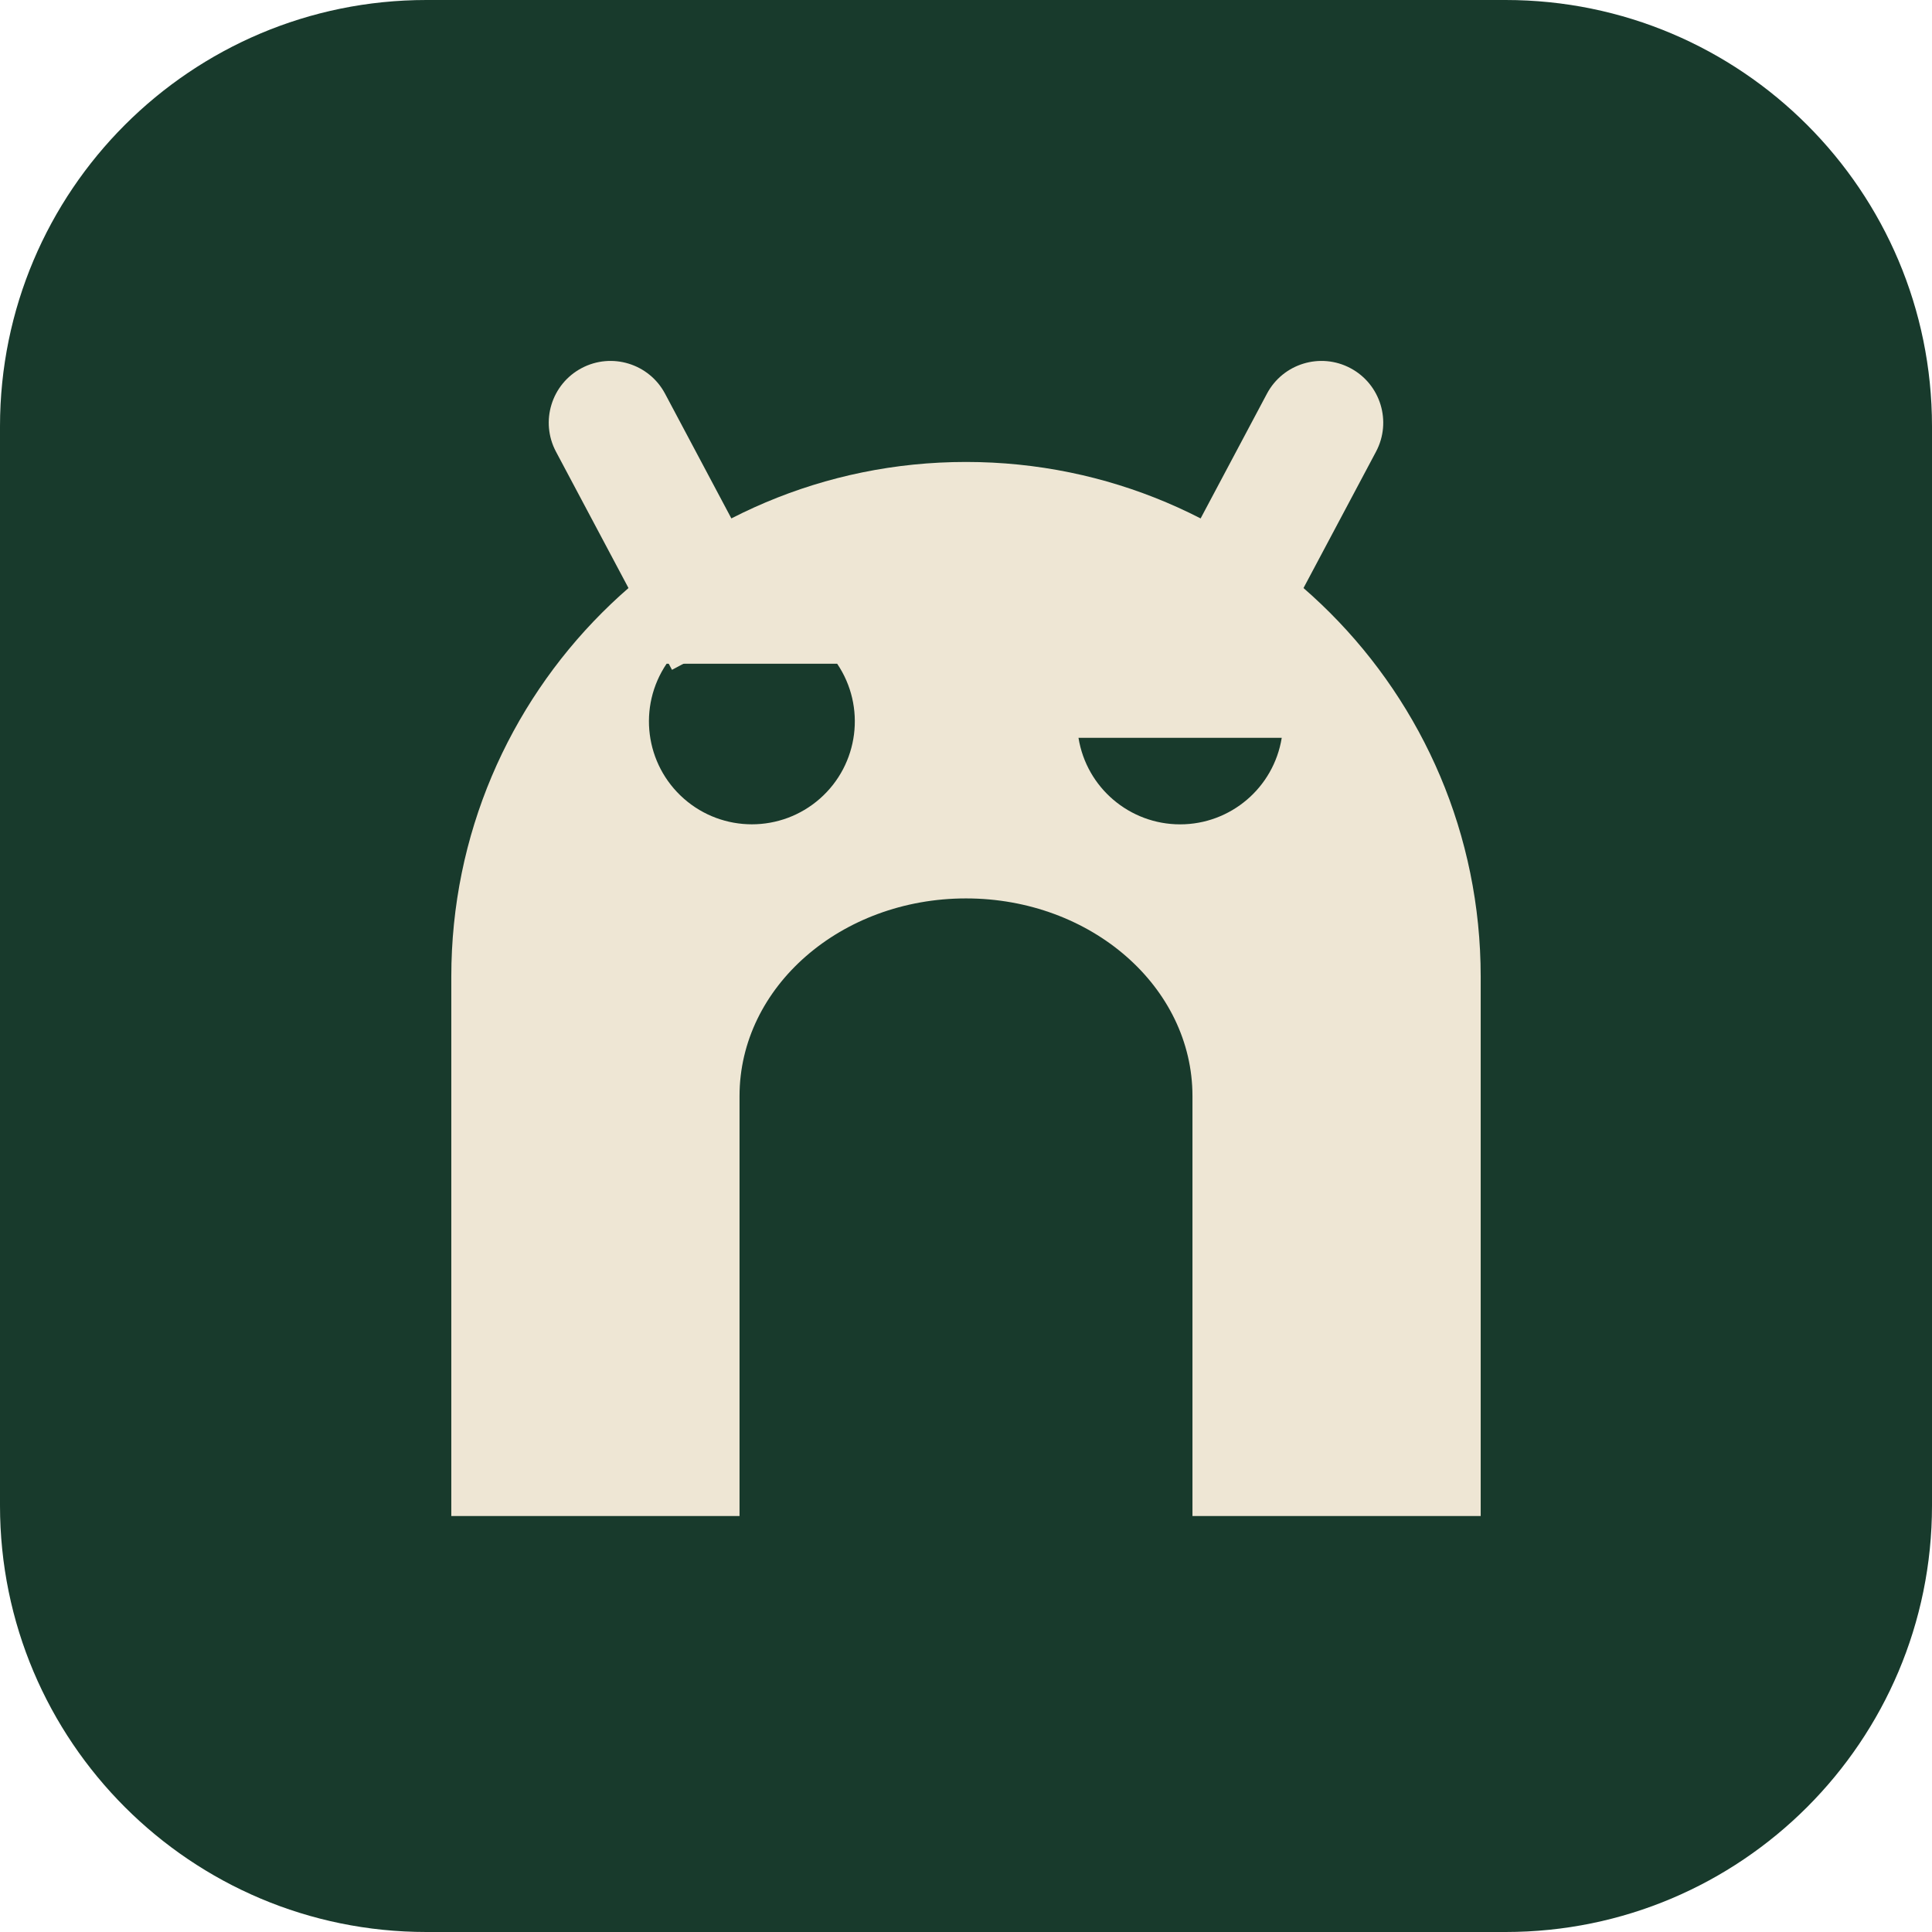
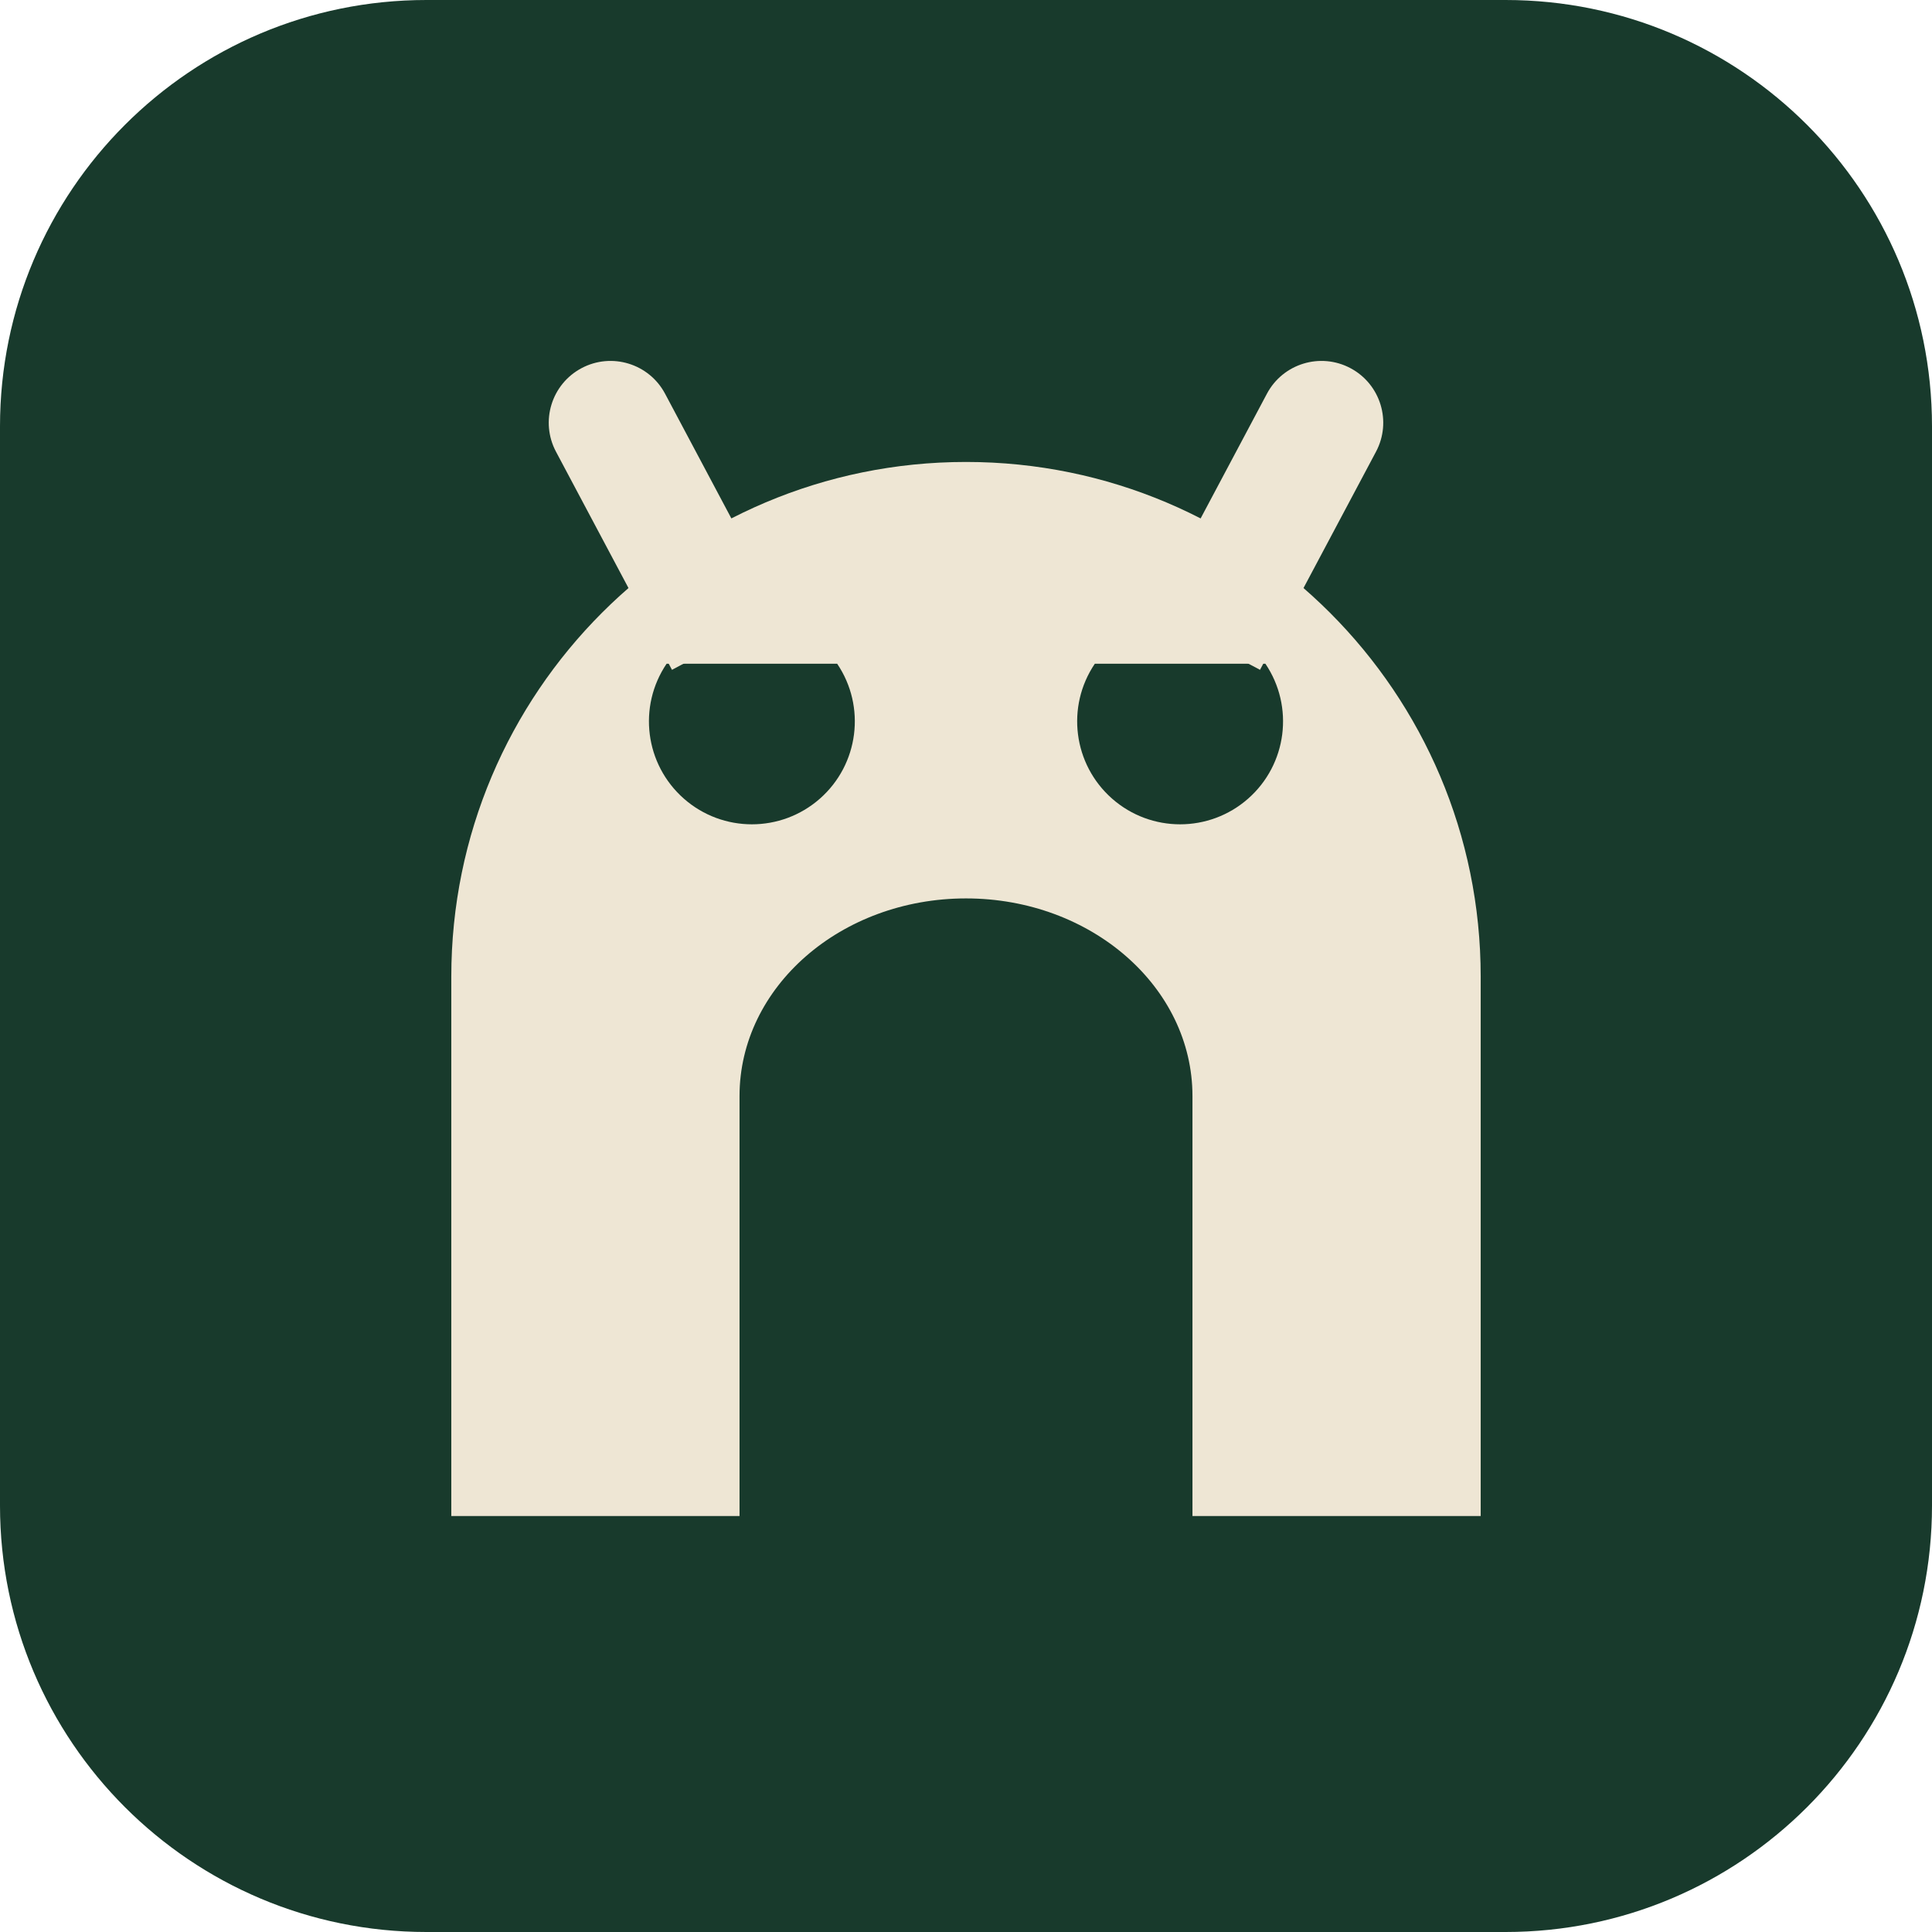
<svg xmlns="http://www.w3.org/2000/svg" viewBox="0 0 1024 1024">
  <rect width="1024" height="1024" rx="226" fill="#183a2c" />
  <g transform="translate(-395.88 803.54) scale(1.0912)">
    <path fill="#eee6d4" d="M689.19 -411.03L632.85 -516.98A30 30 0 0 1 685.83 -545.15L742.16 -439.2ZM921.84 -439.2L978.17 -545.15A30 30 0 0 1 1031.15 -516.98L974.81 -411.03Z" />
-     <path fill="#eee6d4" fill-rule="evenodd" d="M582 0L582 -262A250 250 0 0 1 1082 -262L1082 0L942 0L942 -204A110 96 0 0 0 722 -204L722 0ZM686.58 -414L769.42 -414A50 50 0 1 1 686.58 -414ZM886.64 -378L985.36 -378A50 50 0 0 1 886.64 -378Z" />
+     <path fill="#eee6d4" fill-rule="evenodd" d="M582 0L582 -262A250 250 0 0 1 1082 -262L1082 0L942 0L942 -204A110 96 0 0 0 722 -204L722 0ZM686.58 -414L769.42 -414A50 50 0 1 1 686.58 -414ZM894.58 -414L977.42 -414A50 50 0 1 1 894.58 -414Z" />
  </g>
</svg>
